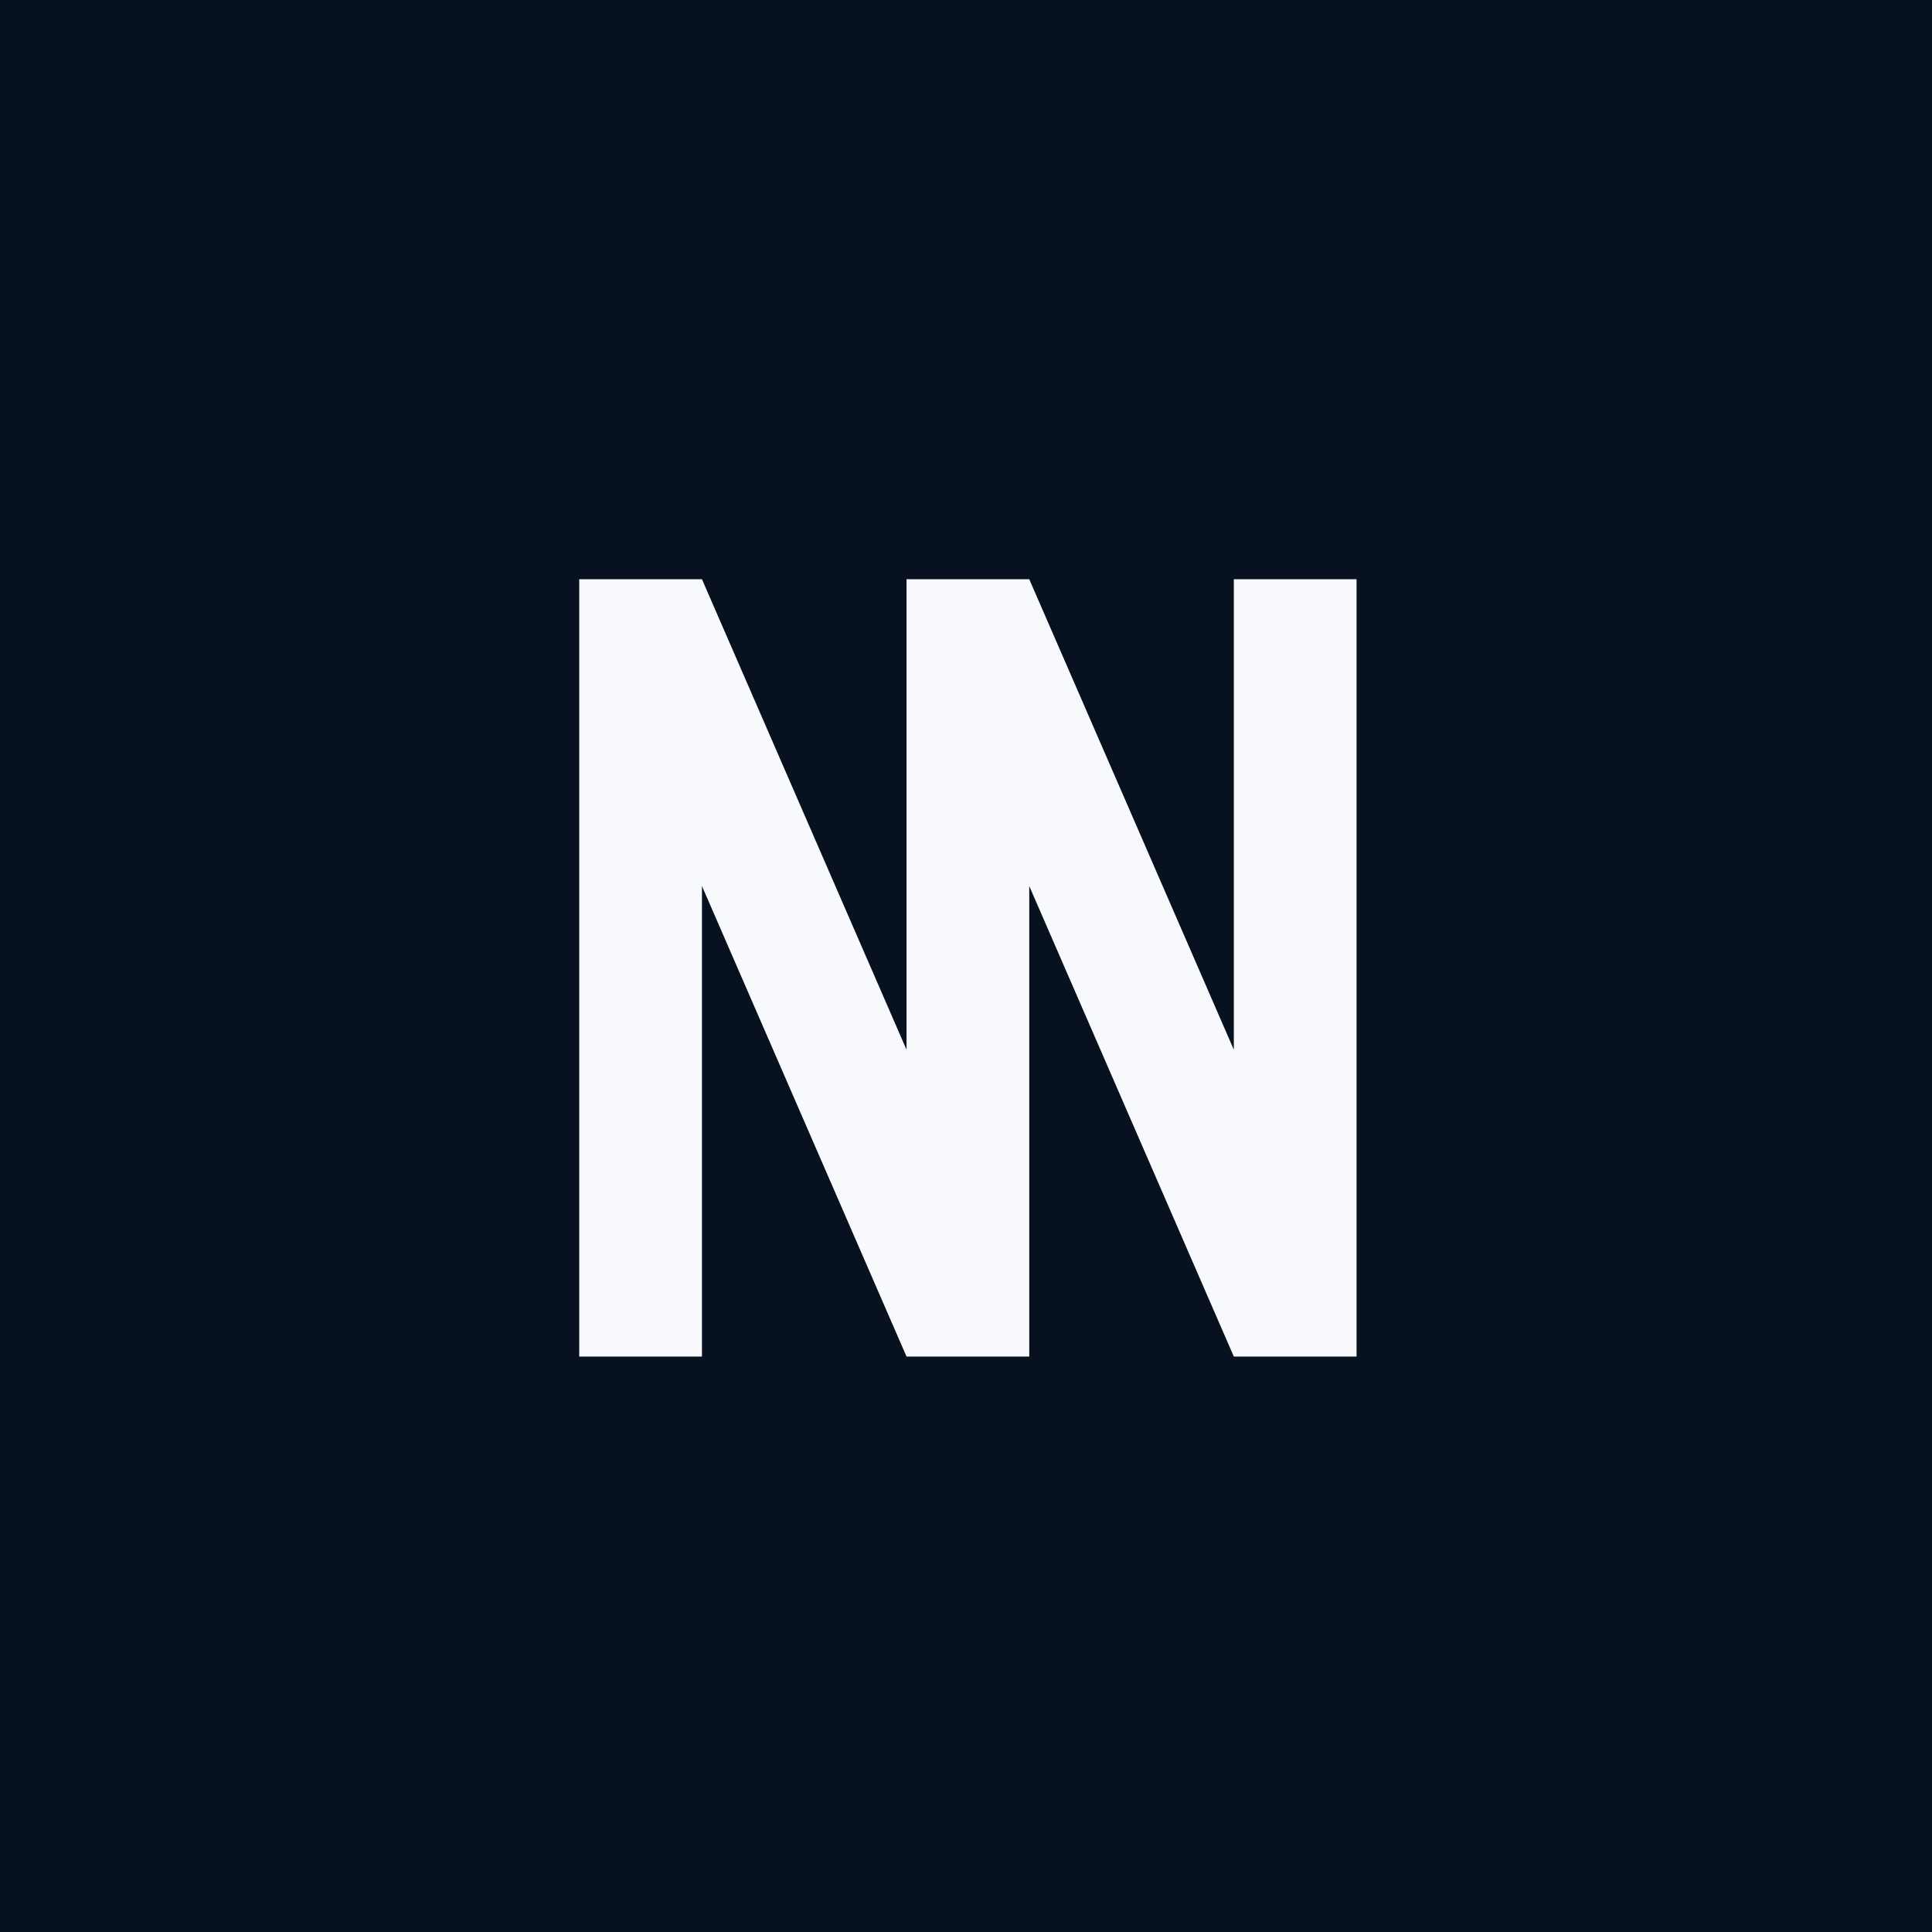
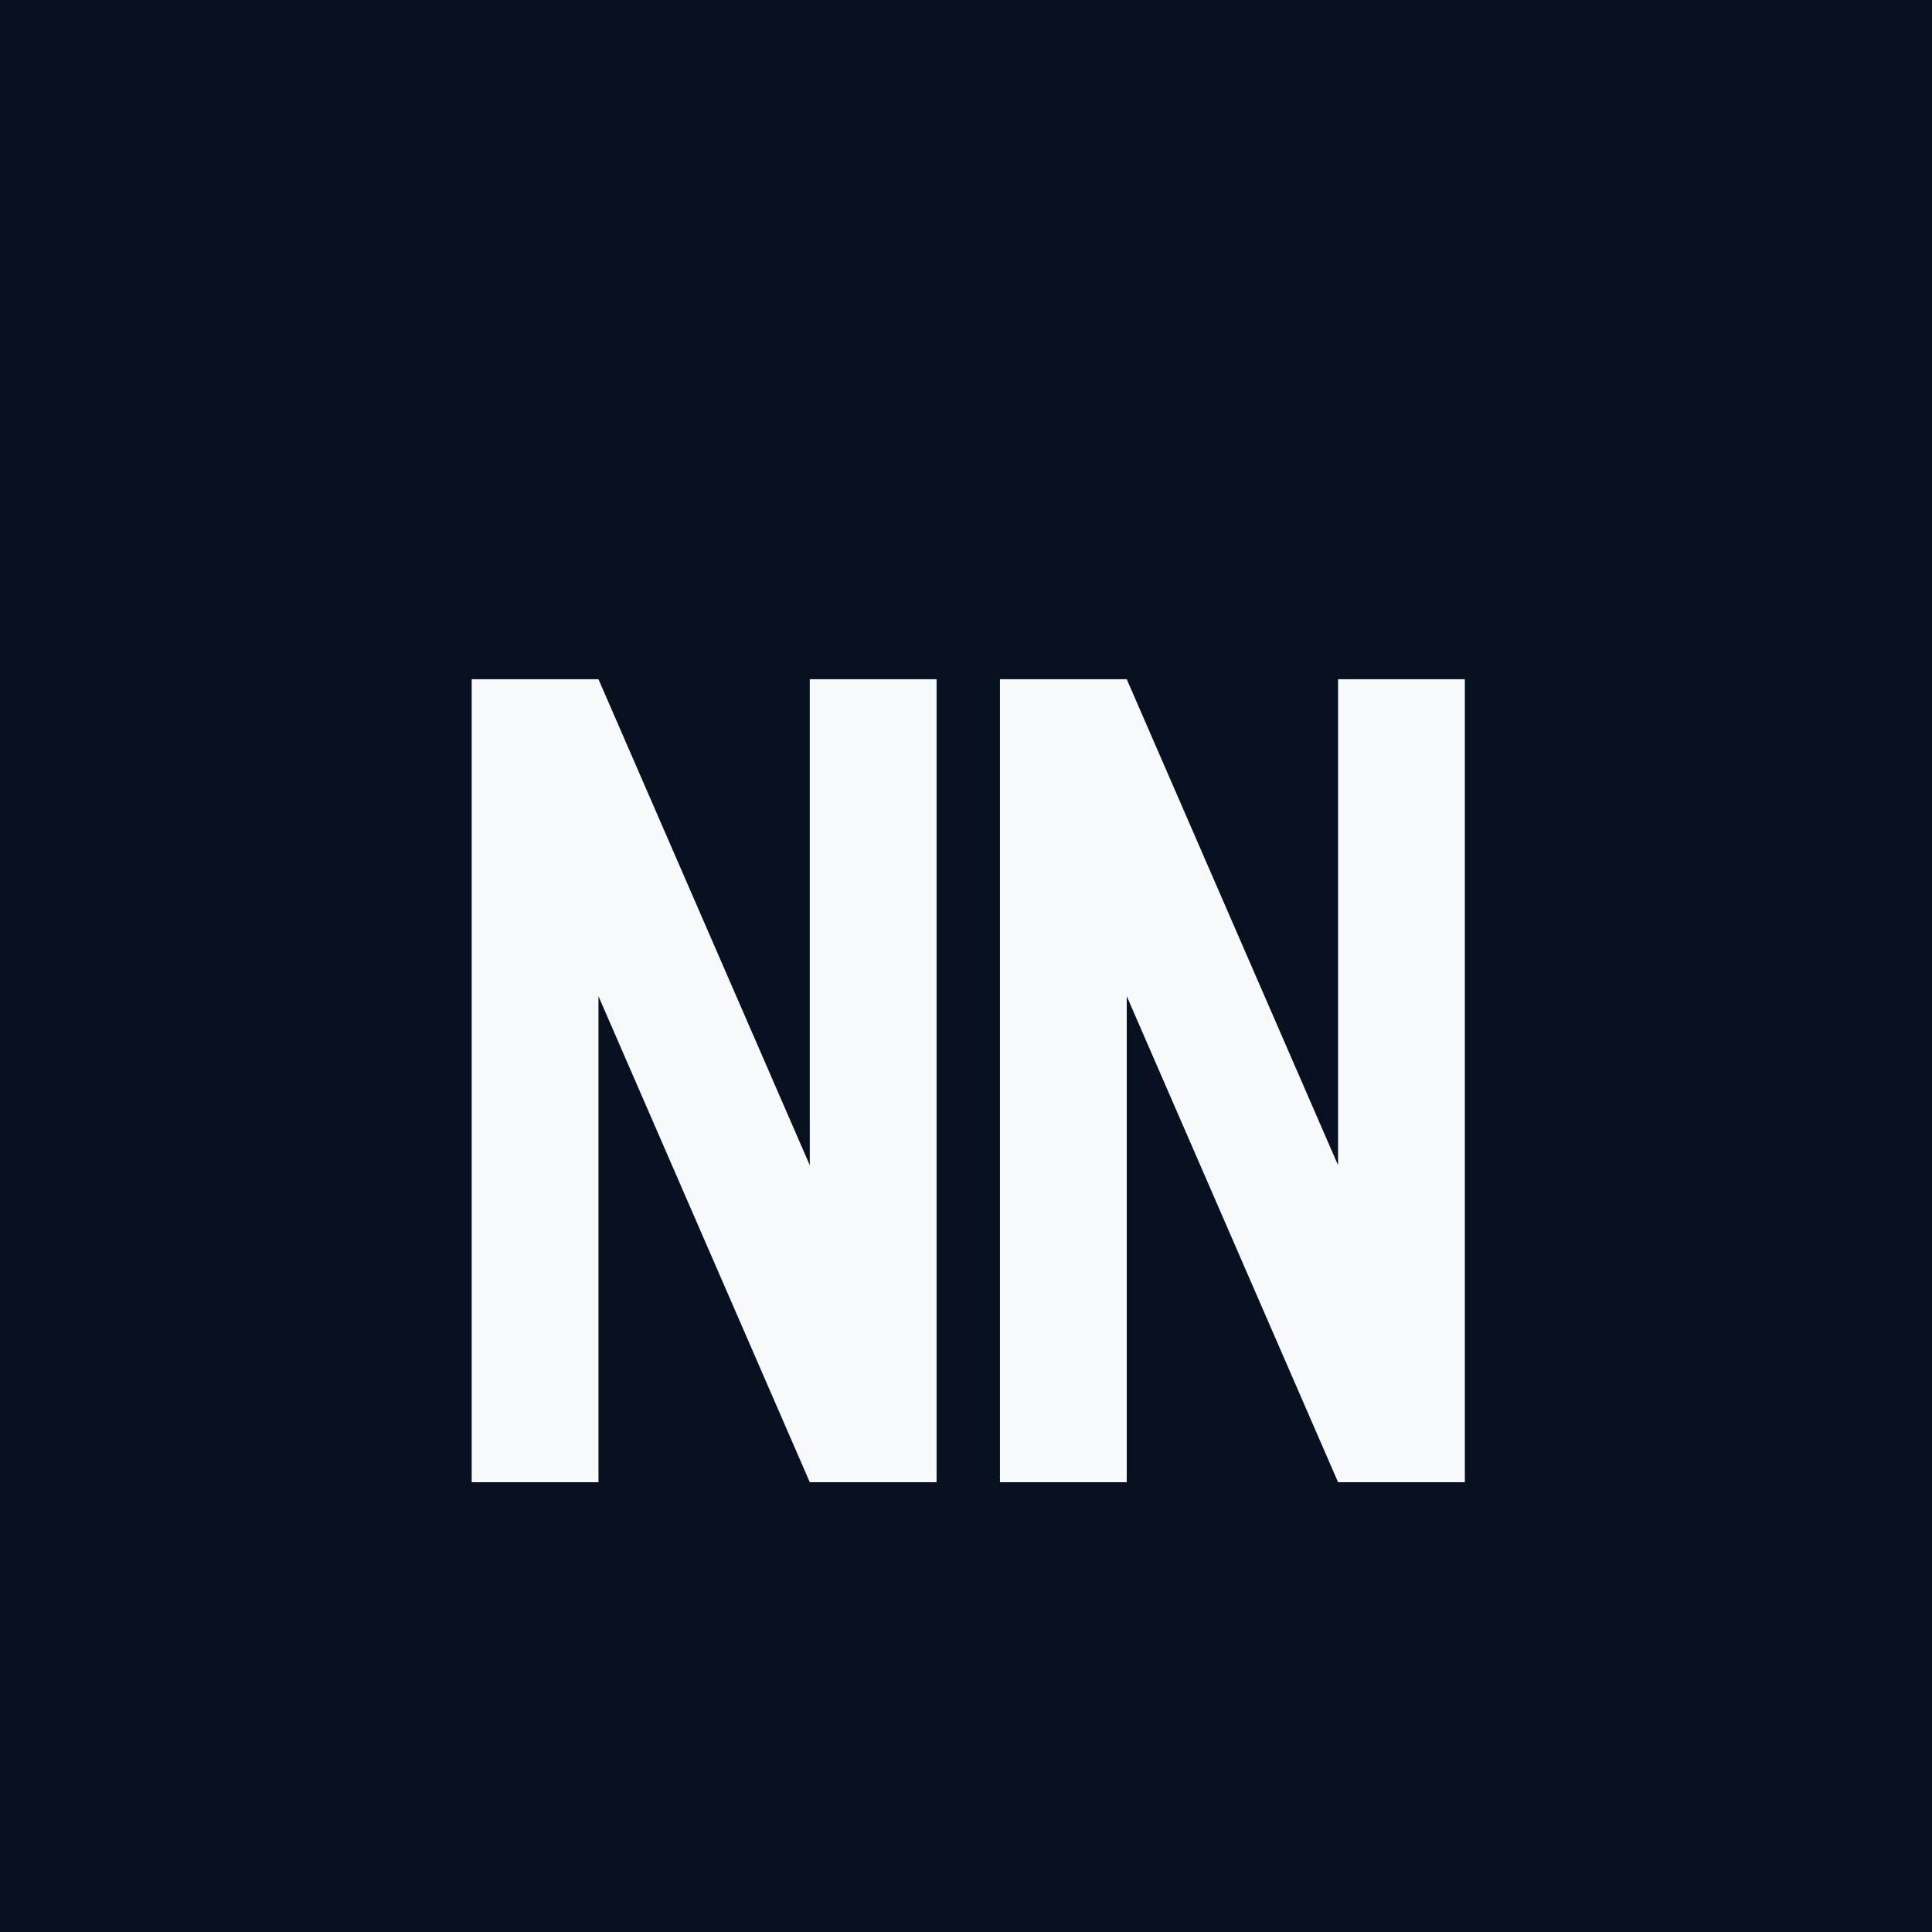
<svg xmlns="http://www.w3.org/2000/svg" viewBox="0 0 1024 1024" role="img" aria-label="NN">
  <rect width="1024" height="1024" fill="#07111F" />
-   <g transform="translate(307 307) scale(5.4211)">
-     <path fill="#F7F9FC" fill-rule="nonzero" d="M0 0 H12 L32 46 V0 H44 V76 H32 L12 30 V76 H0 Z M32 0 H44 L64 46 V0 H76 V76 H64 L44 30 V76 H32 Z" />
+   <g transform="translate(250 360) scale(5.6)">
+     <path fill="#F7F9FC" fill-rule="nonzero" d="M0 0 H12 L32 46 V0 H44 V76 H32 L12 30 V76 H0 Z M50 0 H62 L82 46 V0 H94 V76 H82 L62 30 V76 H50 Z" />
  </g>
</svg>
